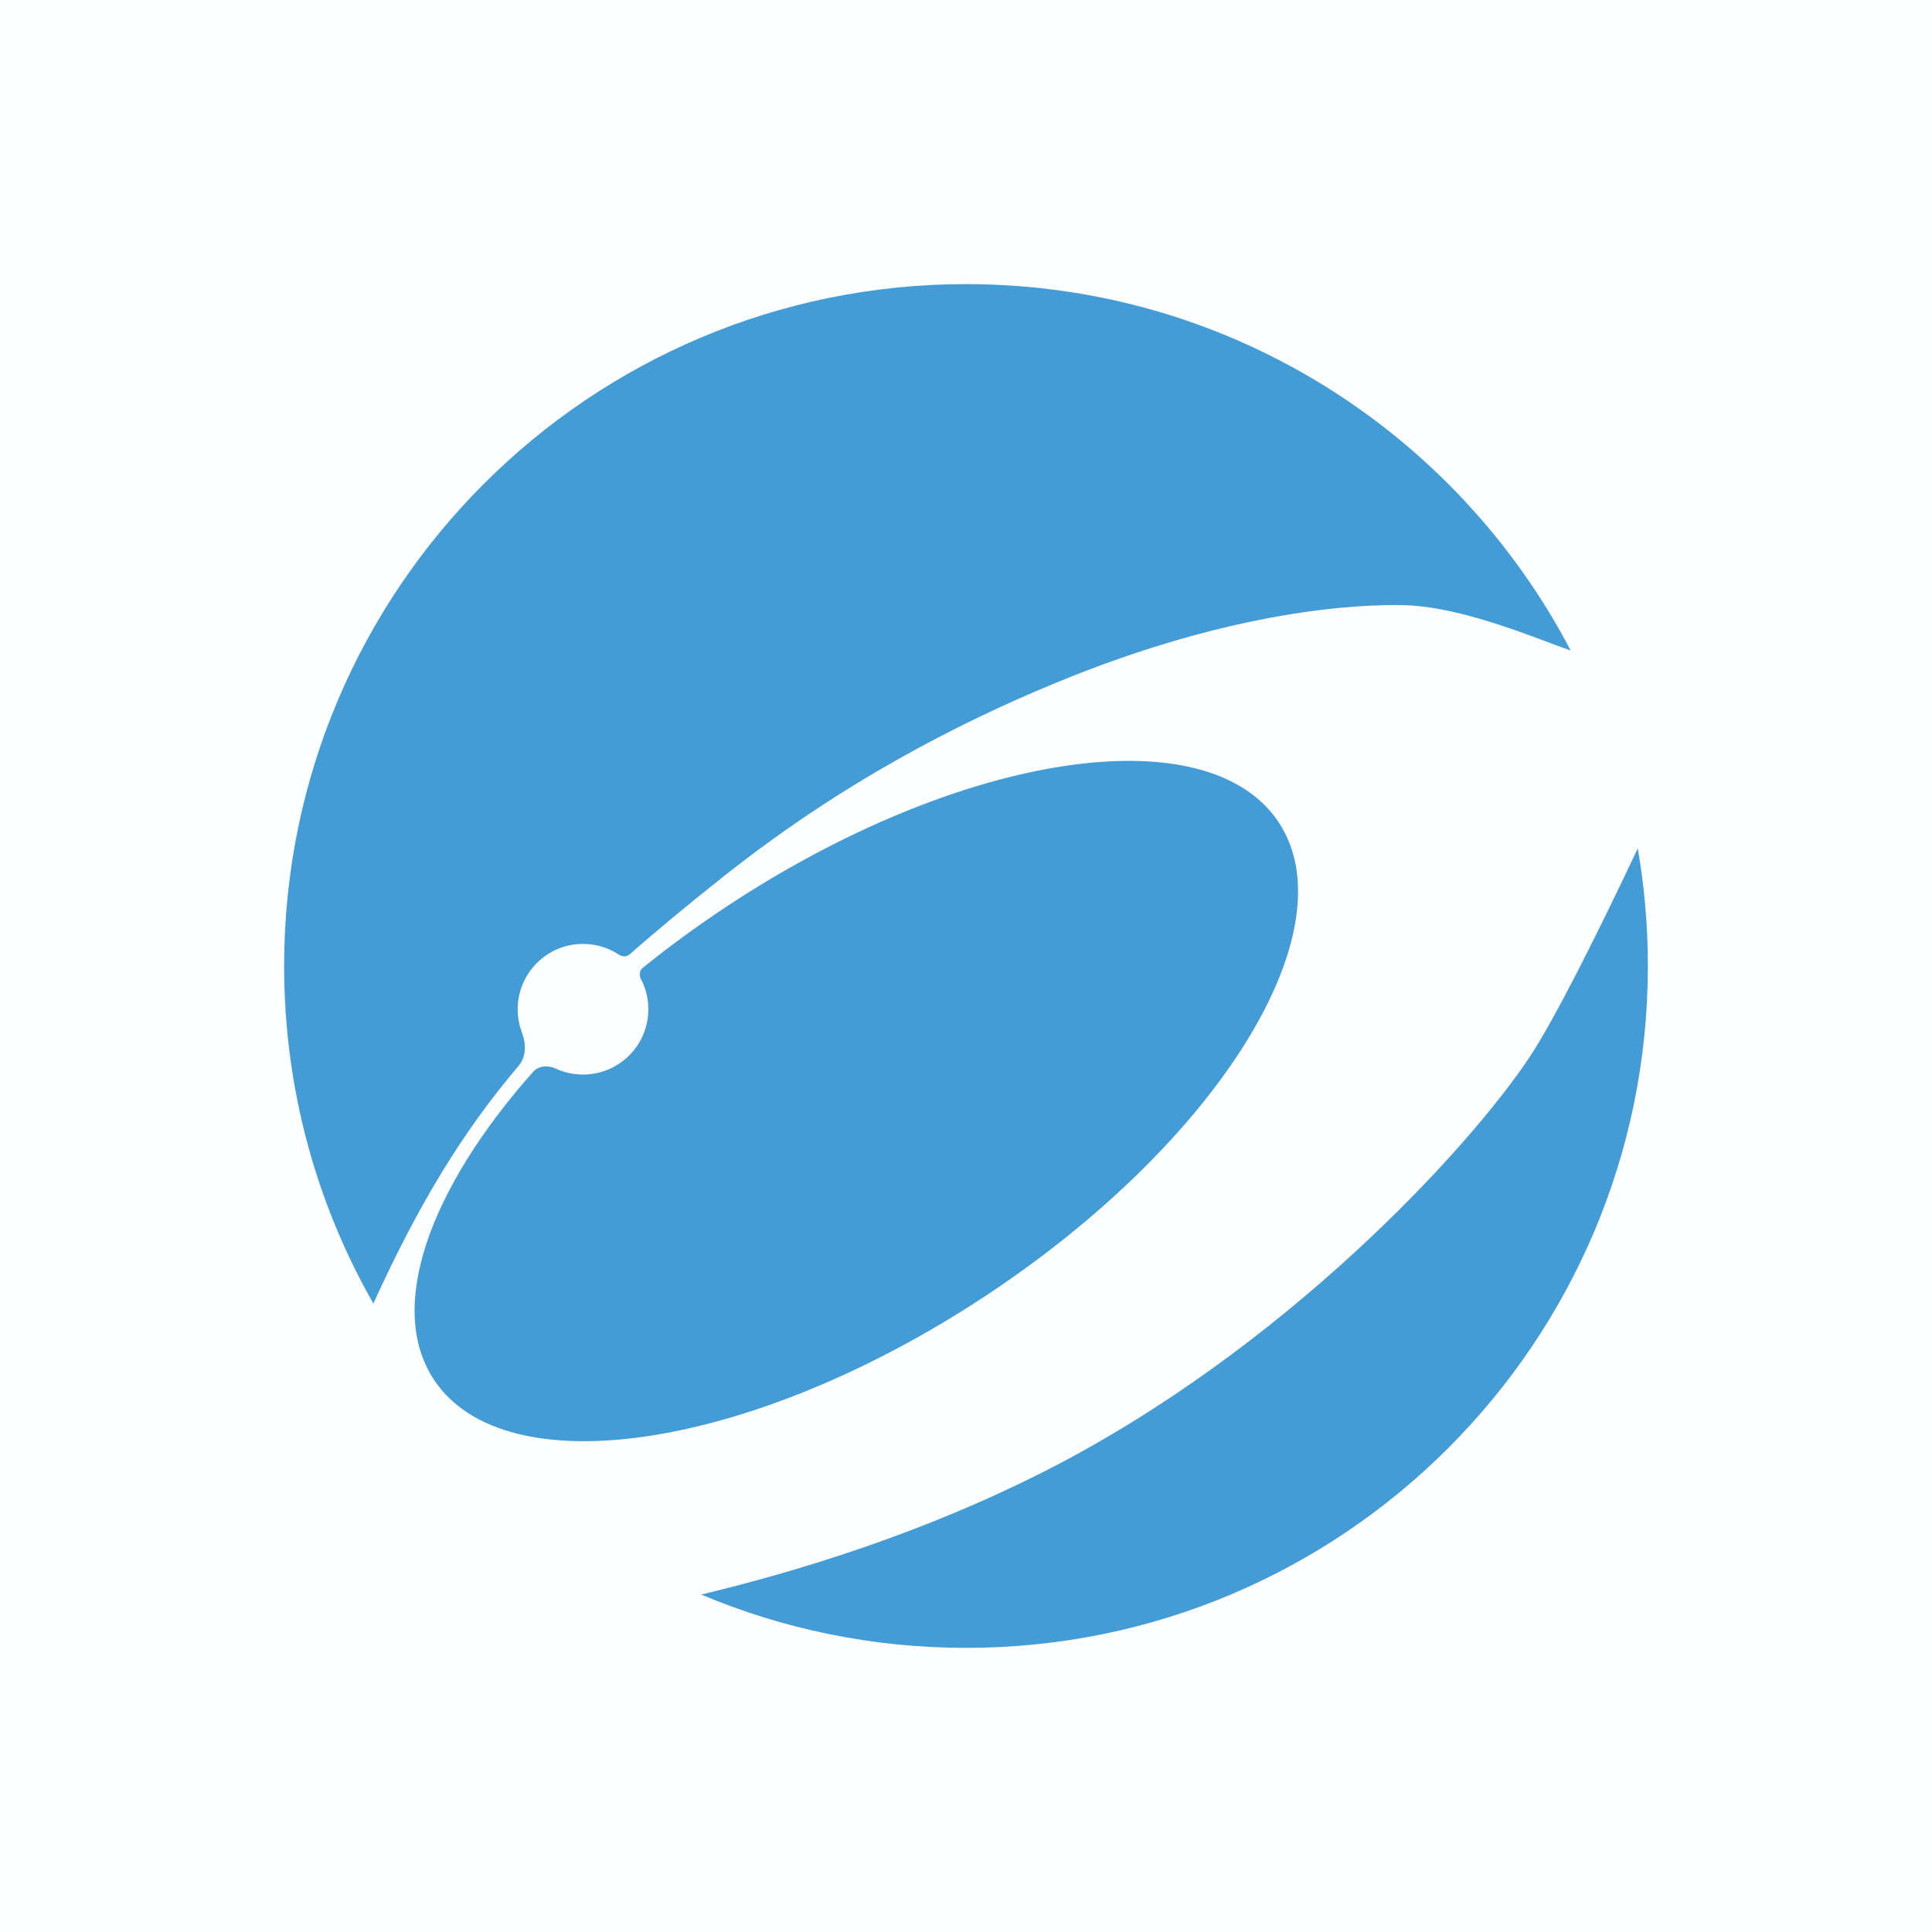
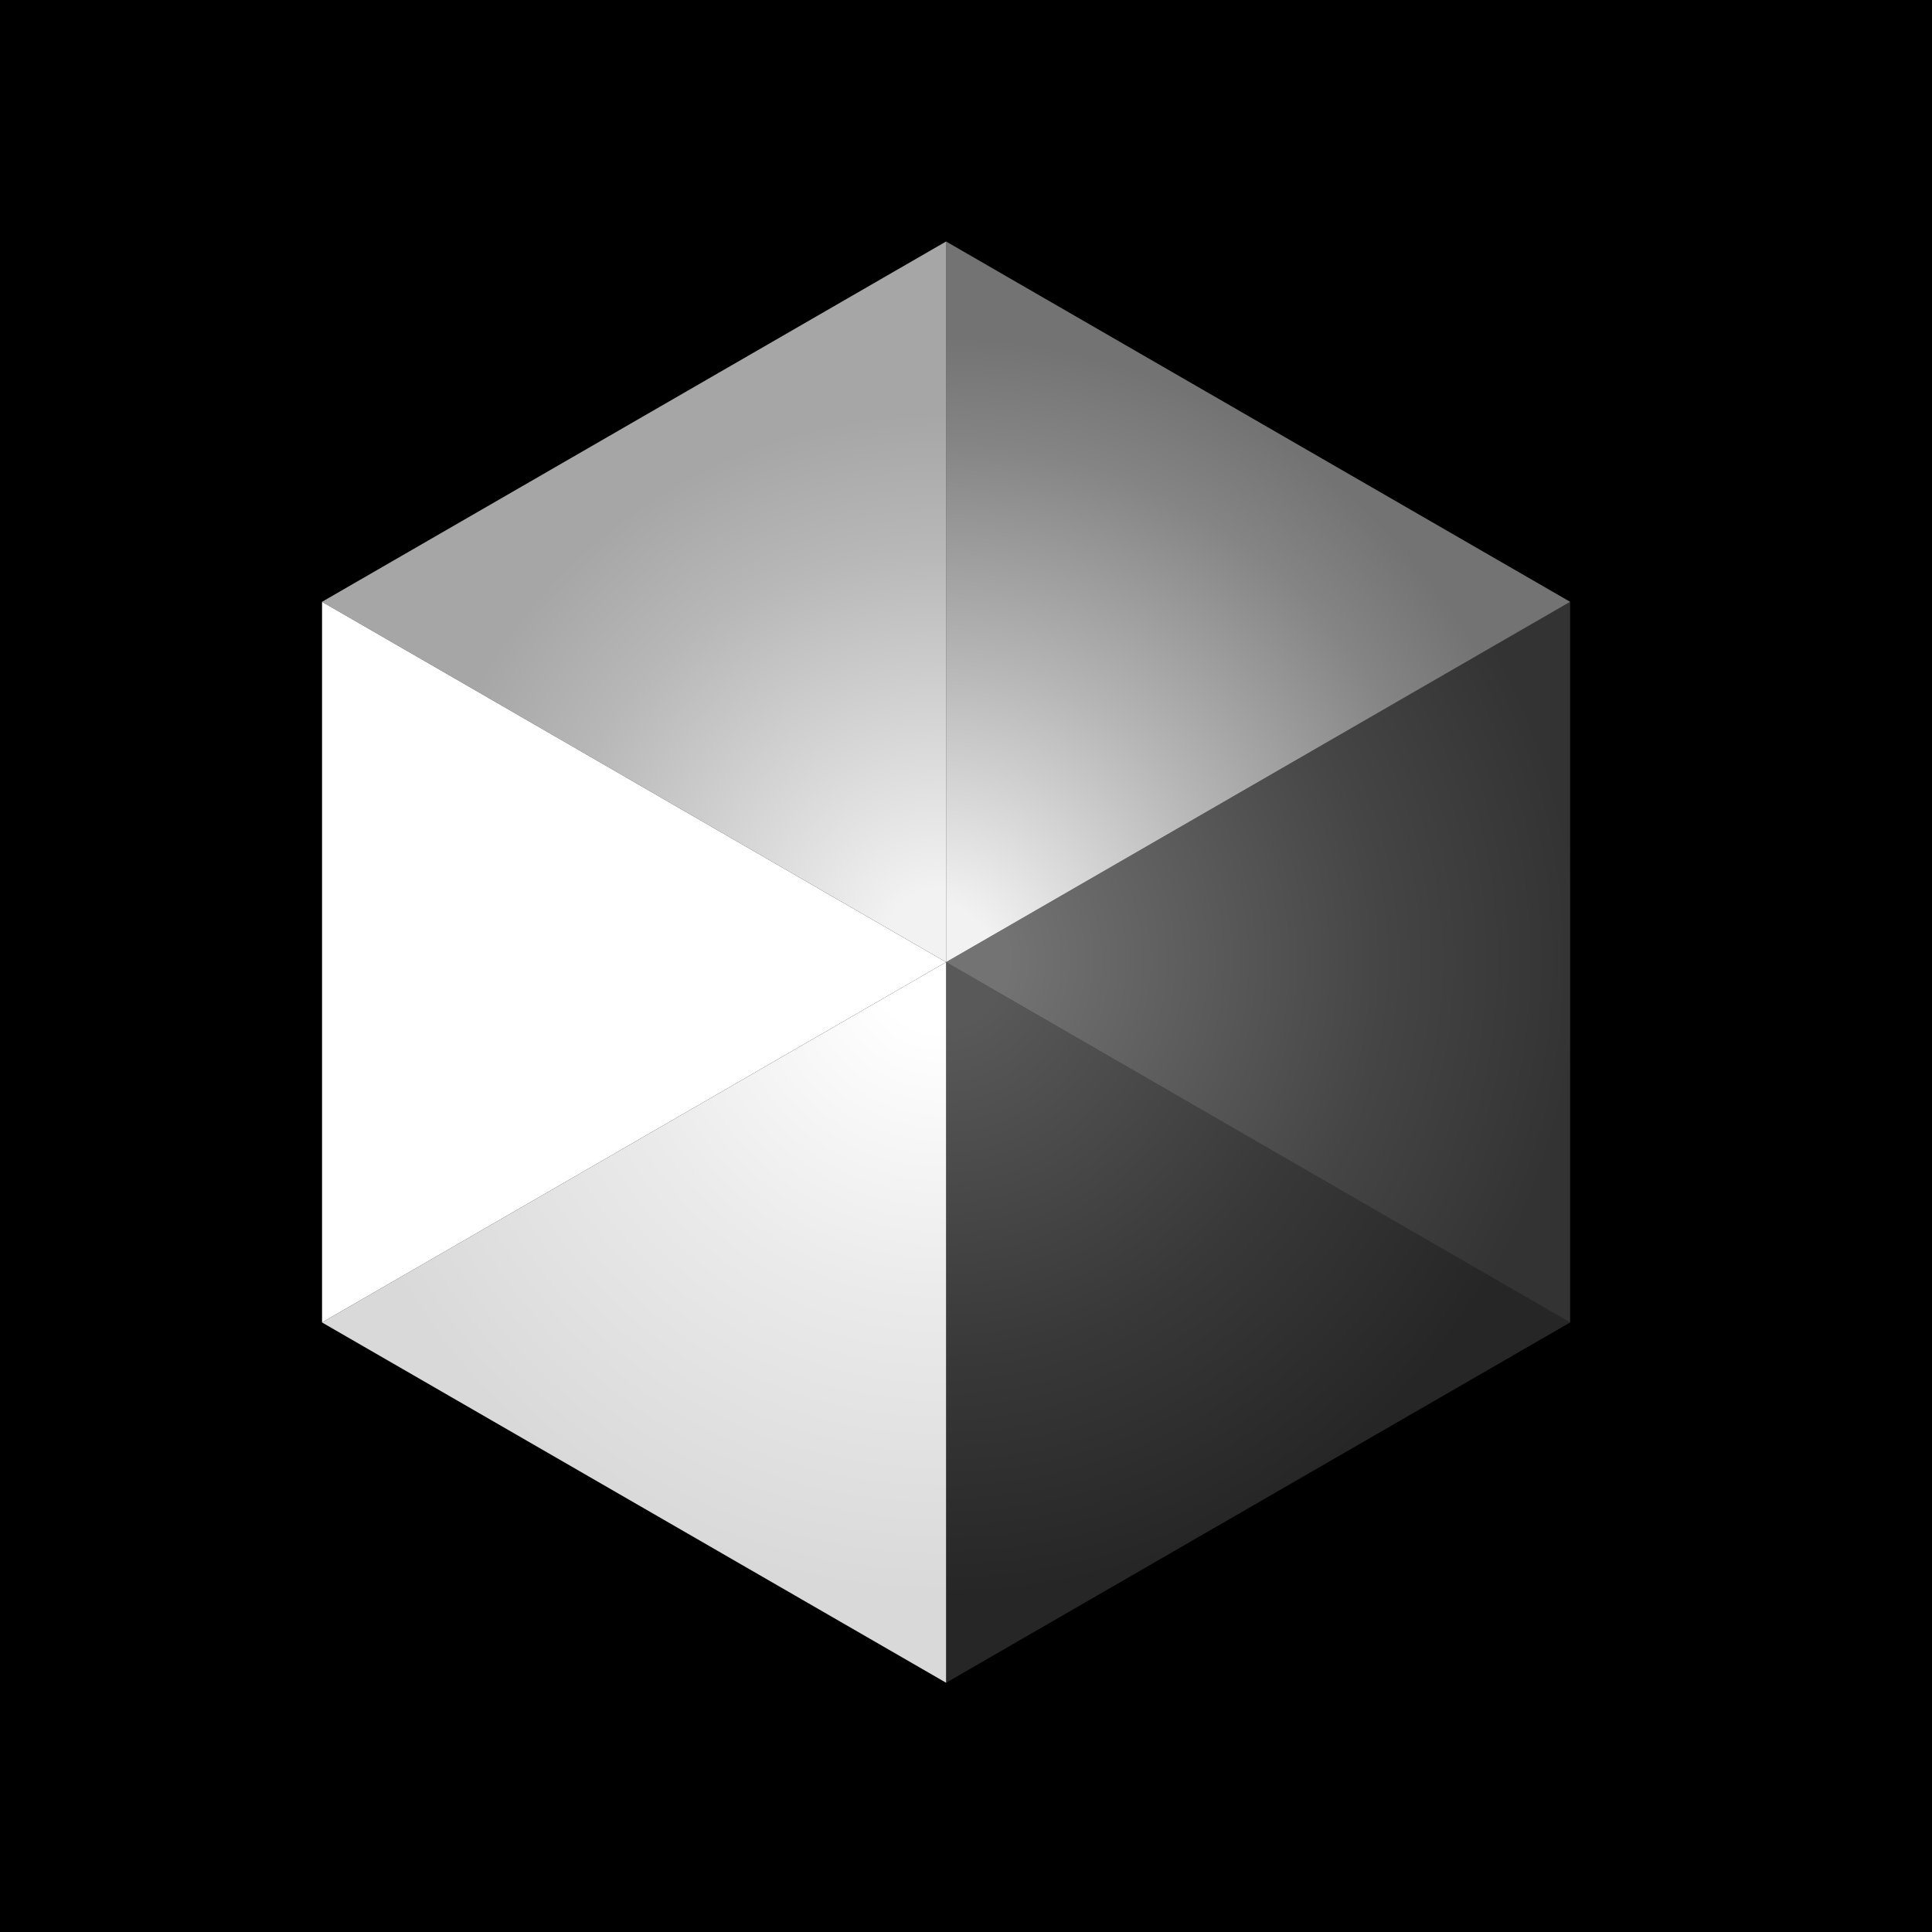
<svg xmlns="http://www.w3.org/2000/svg" width="48" height="48" viewBox="0 0 48 48" fill="none">
-   <rect width="48" height="48" fill="#FCFEFF" />
-   <path fill-rule="evenodd" clip-rule="evenodd" d="M7.059 24C7.059 27.05 7.865 29.912 9.276 32.385C10.393 29.934 11.48 28.134 12.887 26.477C13.077 26.253 13.073 25.928 12.968 25.654C12.899 25.474 12.862 25.278 12.862 25.074C12.862 24.178 13.588 23.451 14.485 23.451C14.816 23.451 15.124 23.55 15.38 23.72C15.463 23.775 15.572 23.774 15.646 23.709C16.349 23.09 17.124 22.451 17.989 21.765C20.912 19.45 23.787 17.975 26.218 16.97C30.678 15.127 33.796 15.012 34.868 15.035C36.074 15.06 37.554 15.615 38.497 15.969C38.7 16.045 38.877 16.112 39.023 16.162C36.194 10.752 30.528 7.059 24 7.059C14.644 7.059 7.059 14.644 7.059 24ZM40.941 24C40.941 33.356 33.356 40.941 24 40.941C21.667 40.941 19.444 40.469 17.422 39.616C19.808 39.044 22.916 38.099 25.981 36.539C31.884 33.536 36.483 28.555 38.009 26.253C38.613 25.342 39.686 23.209 40.69 21.078C40.855 22.027 40.941 23.004 40.941 24ZM31.771 20.434C33.537 23.112 30.269 28.382 24.473 32.204C18.676 36.026 12.546 36.954 10.78 34.276C9.598 32.484 10.67 29.533 13.244 26.63C13.382 26.475 13.616 26.461 13.804 26.548C14.011 26.644 14.242 26.697 14.485 26.697C15.381 26.697 16.108 25.971 16.108 25.074C16.108 24.801 16.041 24.544 15.922 24.319C15.873 24.227 15.889 24.111 15.969 24.046C16.627 23.515 17.331 22.998 18.078 22.506C23.874 18.684 30.005 17.756 31.771 20.434Z" fill="#439CD6" />
+   <rect width="48" height="48" fill="black" />
+   <g clip-path="url(#clip0_22392_3787)">
+     <path d="M23.505 23.904L39.01 32.856V14.952L23.505 23.904Z" fill="url(#paint0_radial_22392_3787)" />
+     <path d="M23.505 23.904V6L8 14.952L23.505 23.904Z" fill="url(#paint1_radial_22392_3787)" />
+     <path d="M8.001 14.953V32.855L23.505 23.904L8.001 14.953Z" fill="white" />
+     <path d="M23.505 23.904V41.807L39.01 32.856L23.505 23.904Z" fill="url(#paint2_radial_22392_3787)" />
+     <path d="M23.505 23.904L39.01 14.952L23.505 6V23.904Z" fill="url(#paint3_radial_22392_3787)" />
+     <path d="M23.505 41.807V23.904L8.001 32.855L8 32.856L23.505 41.807Z" fill="url(#paint4_radial_22392_3787)" />
+   </g>
+   <defs>
+     <radialGradient id="paint0_radial_22392_3787" cx="0" cy="0" r="1" gradientUnits="userSpaceOnUse" gradientTransform="translate(23.5197 23.8651) scale(15.7438)">
+       <stop offset="0.1" stop-color="white" stop-opacity="0.45" />
+       <stop offset="0.69" stop-color="white" stop-opacity="0.27" />
+       <stop offset="1" stop-color="white" stop-opacity="0.2" />
+     </radialGradient>
+     <radialGradient id="paint1_radial_22392_3787" cx="0" cy="0" r="1" gradientUnits="userSpaceOnUse" gradientTransform="translate(23.3406 23.5077) scale(13.2946)">
+       <stop offset="0.1" stop-color="white" stop-opacity="0.95" />
+       <stop offset="0.21" stop-color="white" stop-opacity="0.91" />
+       <stop offset="0.74" stop-color="white" stop-opacity="0.72" />
+       <stop offset="1" stop-color="white" stop-opacity="0.65" />
+     </radialGradient>
+     <radialGradient id="paint2_radial_22392_3787" cx="0" cy="0" r="1" gradientUnits="userSpaceOnUse" gradientTransform="translate(23.3407 23.8651) scale(15.7395)">
+       <stop offset="0.1" stop-color="white" stop-opacity="0.35" />
+       <stop offset="0.63" stop-color="white" stop-opacity="0.22" />
+       <stop offset="1" stop-color="white" stop-opacity="0.15" />
+     </radialGradient>
+     <radialGradient id="paint3_radial_22392_3787" cx="0" cy="0" r="1" gradientUnits="userSpaceOnUse" gradientTransform="translate(23.1623 24.0441) scale(15.7152 15.7152)">
+       <stop offset="0.1" stop-color="white" stop-opacity="0.95" />
+       <stop offset="0.49" stop-color="white" stop-opacity="0.71" />
+       <stop offset="0.83" stop-color="white" stop-opacity="0.52" />
+       <stop offset="1" stop-color="white" stop-opacity="0.45" />
+     </radialGradient>
+     <radialGradient id="paint4_radial_22392_3787" cx="0" cy="0" r="1" gradientUnits="userSpaceOnUse" gradientTransform="translate(23.3406 24.0441) scale(15.6858)">
+       <stop offset="0.1" stop-color="white" />
+       <stop offset="0.52" stop-color="white" stop-opacity="0.92" />
+       <stop offset="1" stop-color="white" stop-opacity="0.85" />
+     </radialGradient>
+     <clipPath id="clip0_22392_3787">
+       <rect width="31.01" height="35.807" fill="white" transform="translate(8 6)" />
+     </clipPath>
+   </defs>
</svg>
